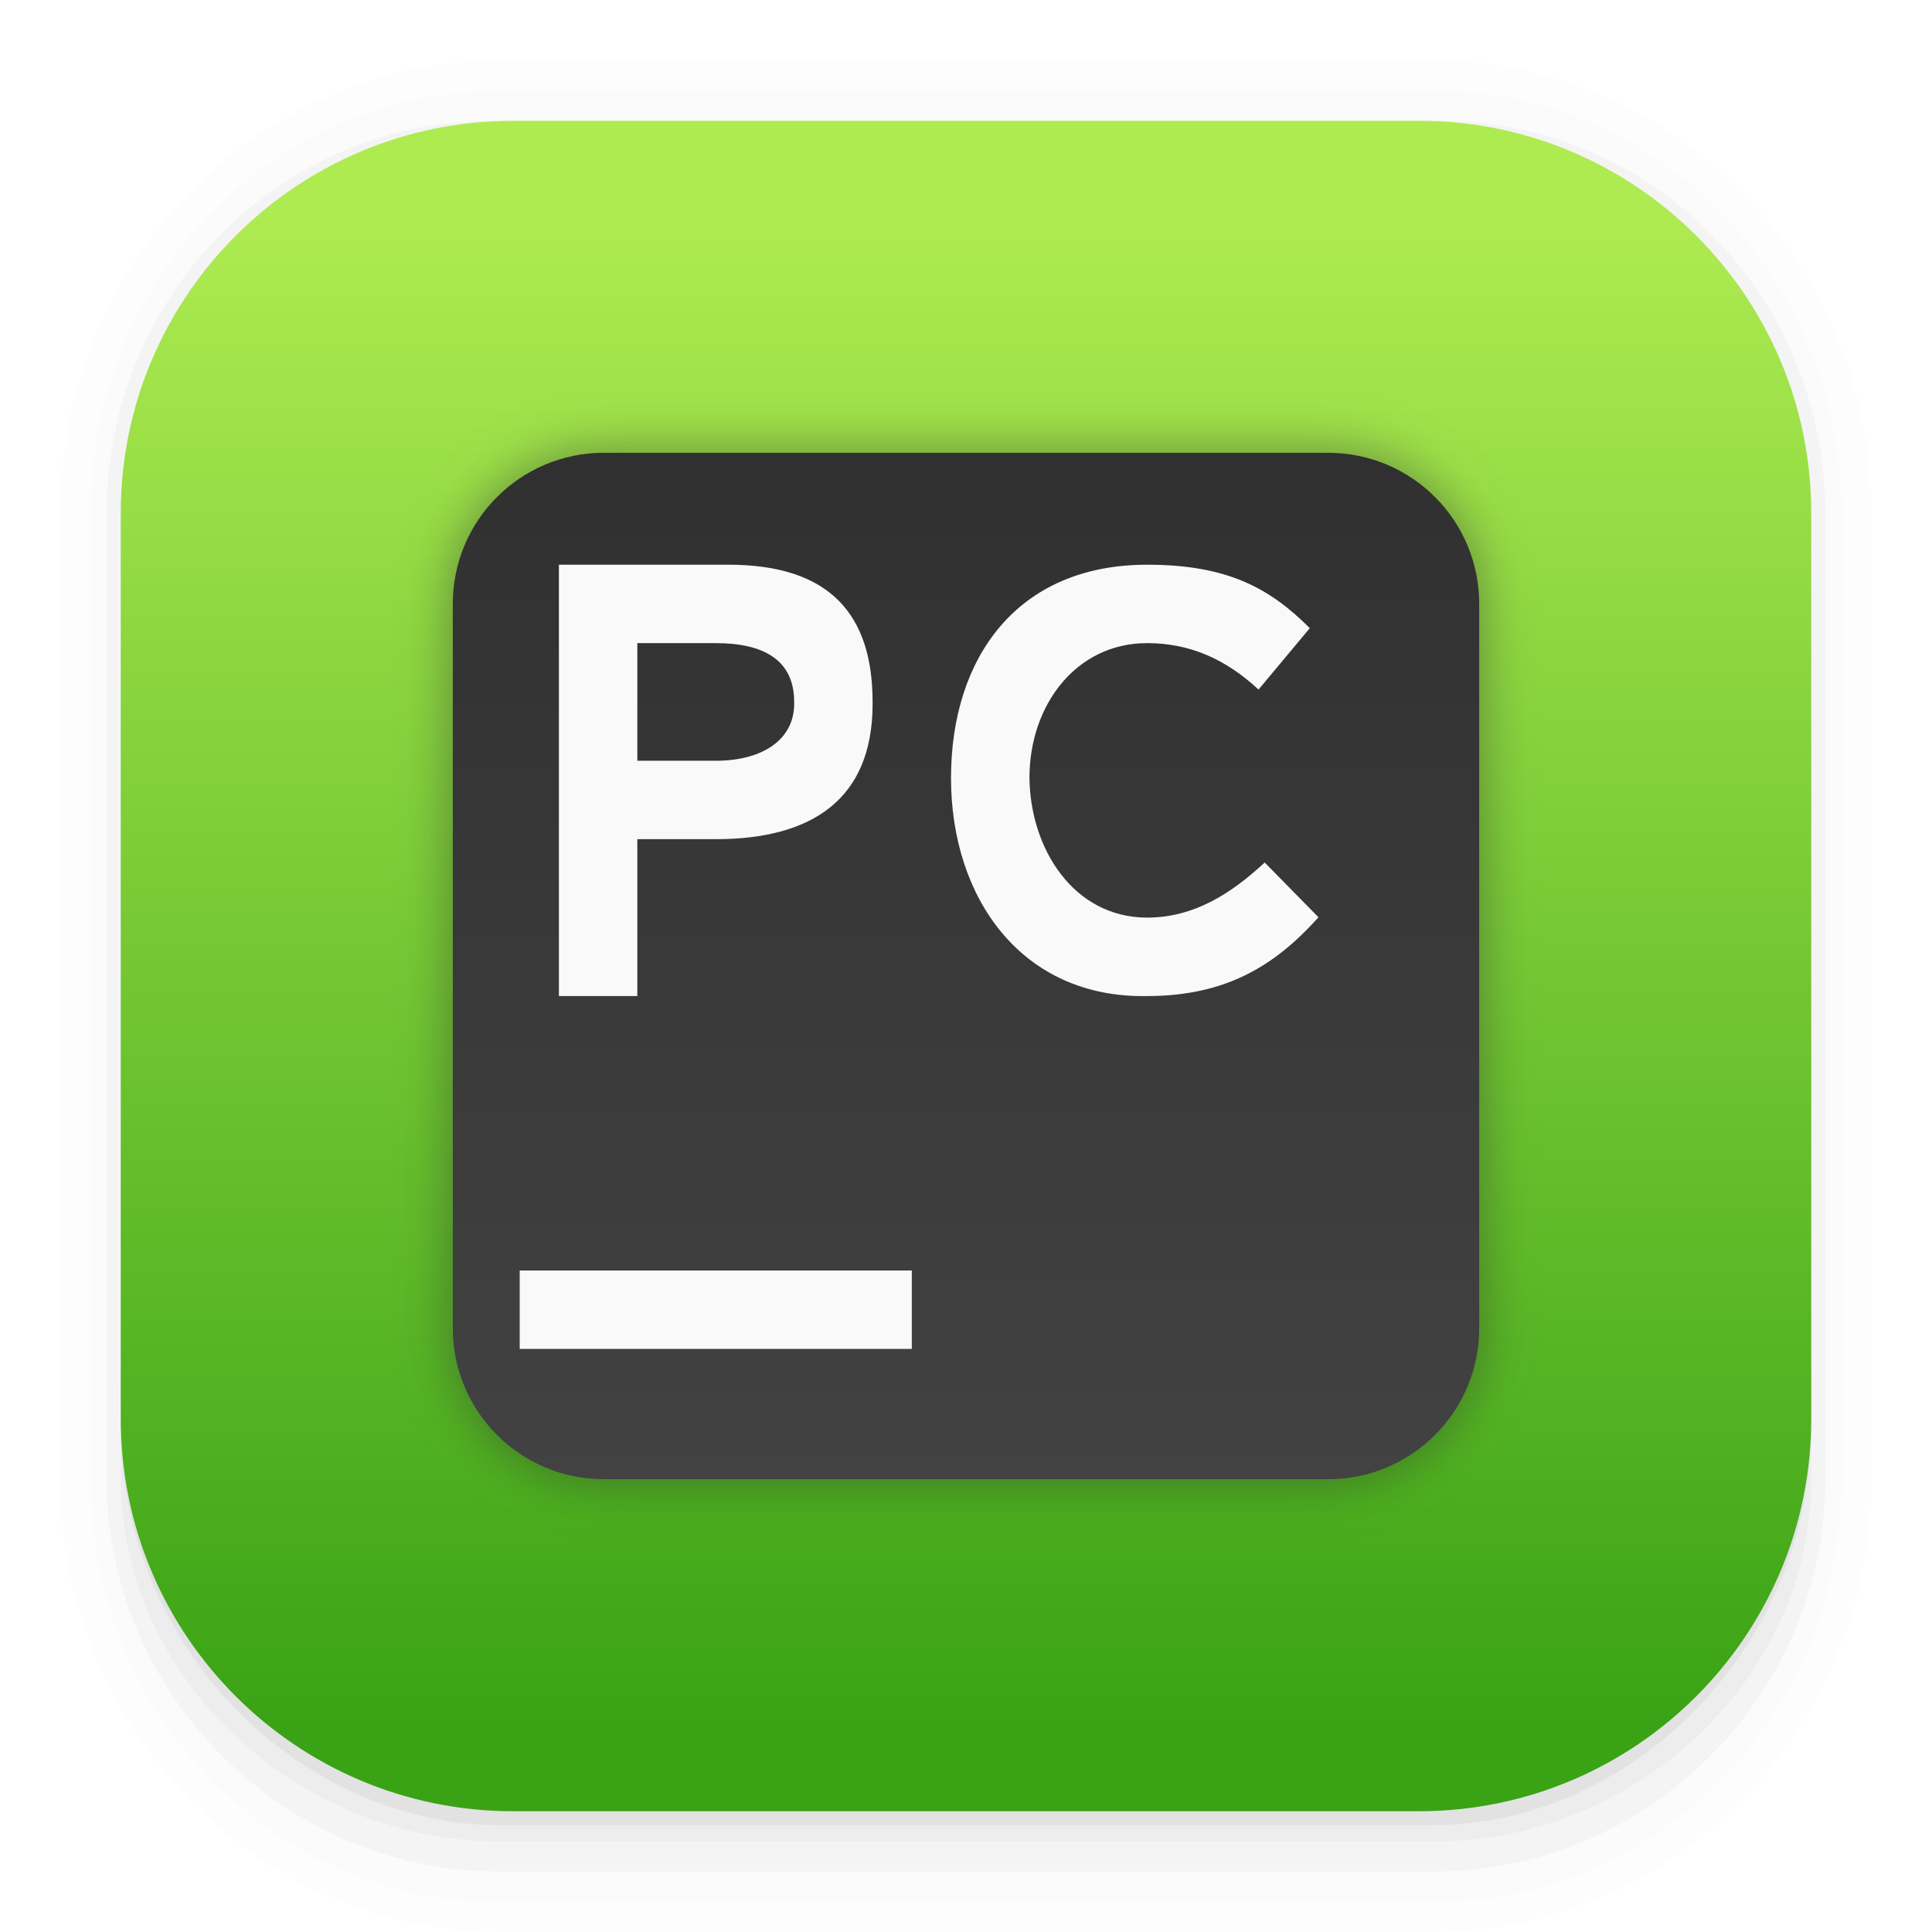
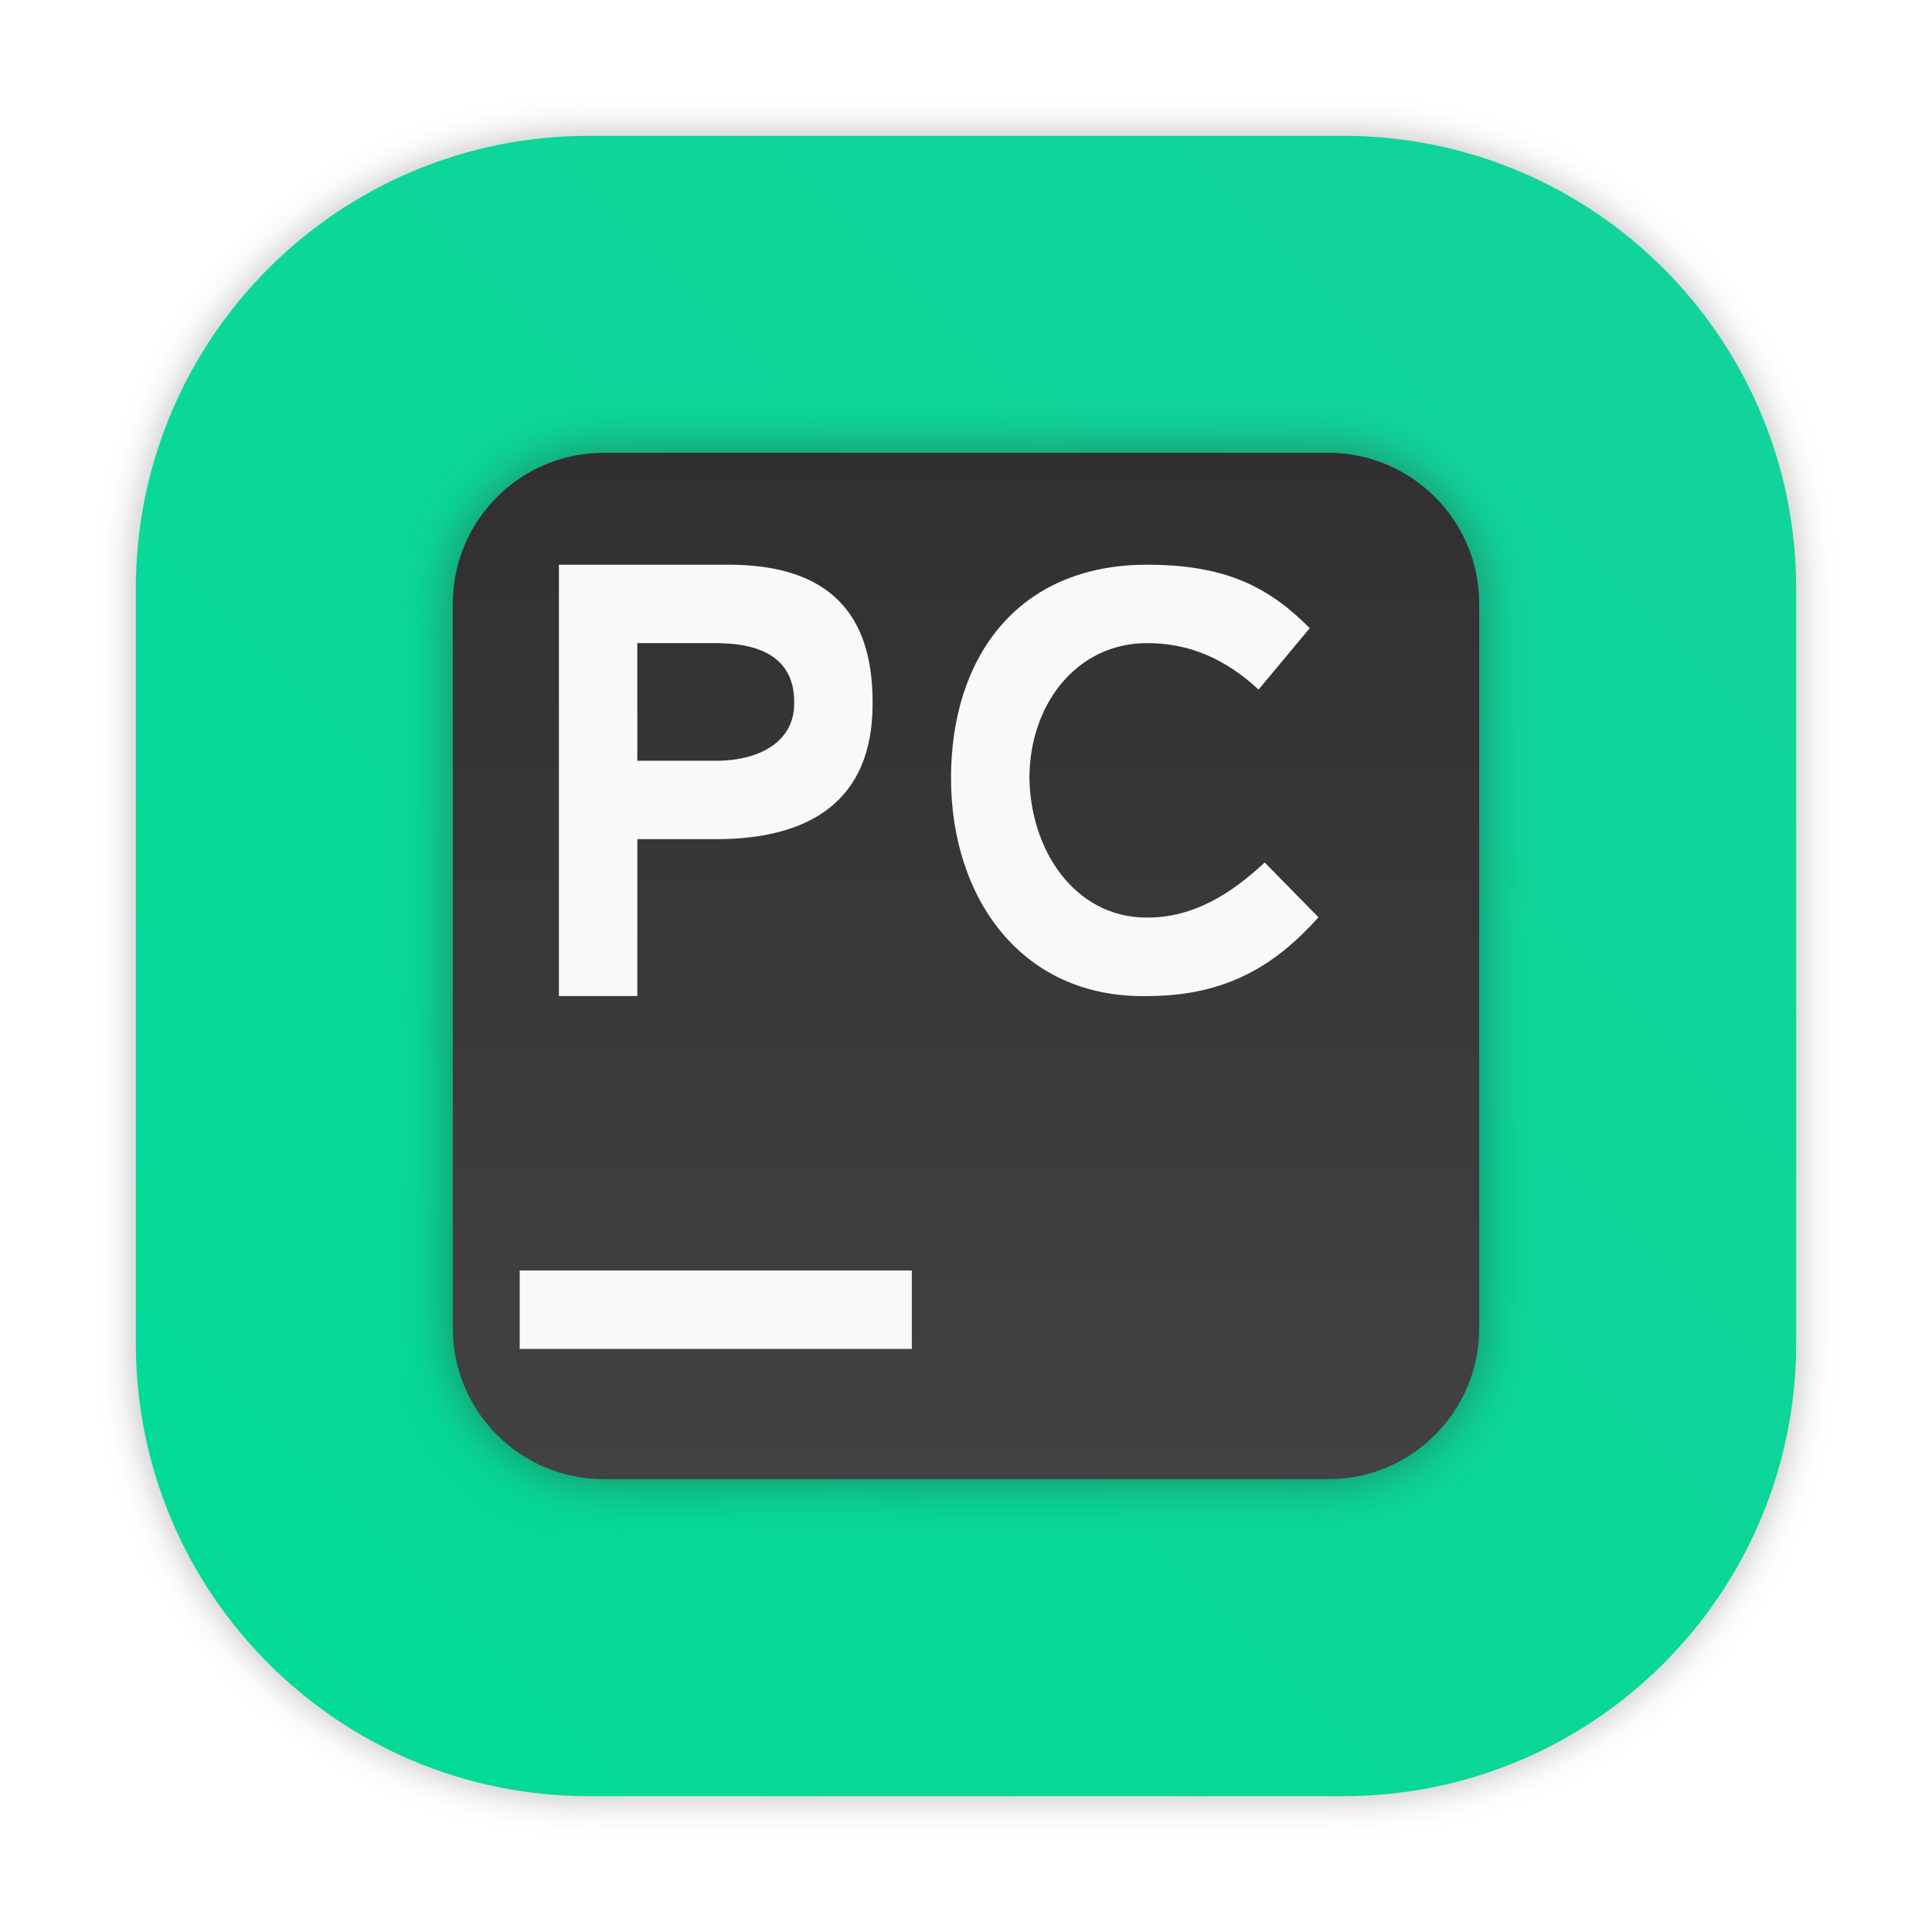
<svg xmlns="http://www.w3.org/2000/svg" id="Calculator" width="64" height="64" enable-background="new 0 0 1024 1024" image-rendering="optimizeSpeed" version="1.1" viewBox="0 0 64 64">
-   <defs>
+   <defs id="defs15">
    <filter id="h" x="-.06" y="-.06" width="1.12" height="1.12" color-interpolation-filters="sRGB">
-       <feGaussianBlur stdDeviation="0.85" />
+       <feGaussianBlur stdDeviation="0.85" id="feGaussianBlur2" />
    </filter>
    <linearGradient id="g" x1="32" x2="32" y1="15" y2="49" gradientUnits="userSpaceOnUse">
-       <stop stop-color="#303030" offset="0" />
-       <stop stop-color="#424242" offset="1" />
+       <stop stop-color="#303030" offset="0" id="stop5" />
+       <stop stop-color="#424242" offset="1" id="stop7" />
    </linearGradient>
-     <linearGradient id="linearGradient862-3" x1="7.937" x2="7.937" y1="15.081" y2="1.852" gradientTransform="matrix(3.7795 0 0 3.7795 .00014309 .031541)" gradientUnits="userSpaceOnUse">
-       <stop stop-color="#3aa315" offset="0" />
-       <stop stop-color="#aeeb51" offset="1" />
+     <linearGradient id="linearGradient862-3" x1="7.937" x2="7.937" y1="15.081" y2="1.852" gradientTransform="matrix(3.7795,0,0,3.7795,17.11254,-38.66406)" gradientUnits="userSpaceOnUse">
+       <stop stop-color="#3aa315" offset="0" id="stop10" />
+       <stop stop-color="#aeeb51" offset="1" id="stop12" />
    </linearGradient>
+     <filter id="filter2761" x="-.024" y="-.024" width="1.048" height="1.048" color-interpolation-filters="sRGB">
+       <feGaussianBlur stdDeviation="0.146" id="feGaussianBlur2-3" />
+     </filter>
+     <linearGradient id="linearGradient1024-6" x1="1.331" x2="15.65" y1="15.576" y2="1.17" gradientUnits="userSpaceOnUse" gradientTransform="translate(-0.4567333,-0.8898666)">
+       <stop stop-color="#00dc96" offset="0" id="stop5-6" />
+       <stop stop-color="#14d29b" offset="1" id="stop7-7" />
+     </linearGradient>
+     <linearGradient id="e" x1="32" x2="32" y1="16" y2="48" gradientUnits="userSpaceOnUse" gradientTransform="matrix(0.2645781,0,0,0.2645781,-24.13615,-0.3956959)">
+       <stop stop-color="#fff" offset="0" id="stop2" />
+       <stop stop-color="#c3ffd8" offset="1" id="stop4" style="stop-color:#bffde9;stop-opacity:1" />
+     </linearGradient>
+     <linearGradient id="linearGradient862-3-5" x1="7.937" x2="7.937" y1="15.081" y2="1.852" gradientTransform="matrix(3.7796,0,0,3.7796,56.03022,-13.08149)" gradientUnits="userSpaceOnUse">
+       <stop stop-color="#31d044" offset="0" id="stop7-3" />
+       <stop stop-color="#47f382" offset="1" id="stop9" />
+     </linearGradient>
+     <style type="text/css" id="style4" />
+     <style type="text/css" id="style6" />
+     <style type="text/css" id="style8" />
+     <filter id="filter2761-6" x="-.024" y="-.024" width="1.048" height="1.048" color-interpolation-filters="sRGB">
+       <feGaussianBlur stdDeviation="0.146" id="feGaussianBlur10" />
+     </filter>
+     <linearGradient id="linearGradient1024-6-7" x1="1.331" x2="15.65" y1="15.576" y2="1.17" gradientTransform="matrix(3.7796,0,0,3.7796,1.21289,-6.419194)" gradientUnits="userSpaceOnUse">
+       <stop stop-color="#00dc96" offset="0" id="stop13" />
+       <stop stop-color="#14d29b" offset="1" id="stop15" />
+     </linearGradient>
+     <style type="text/css" id="style903" />
+     <style type="text/css" id="style905" />
+     <style type="text/css" id="style907" />
+     <style type="text/css" id="style909" />
+     <filter id="filter1057" x="-.027" y="-.027" width="1.054" height="1.054" color-interpolation-filters="sRGB">
+       <feGaussianBlur stdDeviation="0.619" id="feGaussianBlur911" />
+     </filter>
+     <linearGradient id="linearGradient1053" x1="-127" x2="-72" y1="60" y2="5" gradientTransform="translate(131.5,-0.5100003)" gradientUnits="userSpaceOnUse">
+       <stop stop-color="#02db96" offset="0" id="stop914" />
+       <stop stop-color="#13d39b" offset="1" id="stop916" />
+     </linearGradient>
+     <style type="text/css" id="style919" />
+     <style type="text/css" id="style921" />
+     <style type="text/css" id="style923" />
  </defs>
-   <g transform="scale(3.7796)" shape-rendering="auto">
-     <path d="m4.369 0.529c-2.114 0-3.84 1.784-3.84 3.968v8.467c0 2.185 1.726 3.968 3.84 3.968h8.194c2.114 0 3.84-1.784 3.84-3.968v-8.467c0-2.185-1.726-3.968-3.84-3.968zm0.257 0.521h7.681c1.844 0 3.329 1.534 3.329 3.44v7.937c0 1.906-1.485 3.44-3.329 3.44h-7.681c-1.844 0-3.329-1.534-3.329-3.44v-7.937c0-1.906 1.485-3.44 3.329-3.44z" color="#000000" color-rendering="auto" dominant-baseline="auto" enable-background="accumulate" image-rendering="auto" opacity=".01" solid-color="#000000" stop-color="#000000" style="font-feature-settings:normal;font-variant-alternates:normal;font-variant-caps:normal;font-variant-east-asian:normal;font-variant-ligatures:normal;font-variant-numeric:normal;font-variant-position:normal;font-variation-settings:normal;inline-size:0;isolation:auto;mix-blend-mode:normal;shape-margin:0;shape-padding:0;text-decoration-color:#000000;text-decoration-line:none;text-decoration-style:solid;text-indent:0;text-orientation:mixed;text-transform:none;white-space:normal" />
-     <path d="m4.359 0.794c-1.967 0-3.564 1.653-3.564 3.688v8.5c0 2.035 1.597 3.688 3.564 3.688h8.216c1.967 0 3.564-1.653 3.564-3.688v-8.5c0-2.035-1.598-3.688-3.564-3.688zm0.272 0.256h7.672c1.842 0 3.325 1.534 3.325 3.44v7.937c0 1.906-1.483 3.44-3.325 3.44h-7.672c-1.842 0-3.325-1.534-3.325-3.44v-7.937c0-1.906 1.483-3.44 3.325-3.44z" color="#000000" color-rendering="auto" dominant-baseline="auto" enable-background="accumulate" image-rendering="auto" opacity=".01" solid-color="#000000" stop-color="#000000" style="font-feature-settings:normal;font-variant-alternates:normal;font-variant-caps:normal;font-variant-east-asian:normal;font-variant-ligatures:normal;font-variant-numeric:normal;font-variant-position:normal;font-variation-settings:normal;inline-size:0;isolation:auto;mix-blend-mode:normal;shape-margin:0;shape-padding:0;text-decoration-color:#000000;text-decoration-line:none;text-decoration-style:solid;text-indent:0;text-orientation:mixed;text-transform:none;white-space:normal" />
-     <g>
-       <path d="m4.31 1.058c-1.866 0-3.375 1.538-3.375 3.439v8.467c0 1.901 1.57 3.439 3.436 3.439h8.2c1.866 0 3.427-1.538 3.427-3.439v-8.467c0-1.901-1.51-3.439-3.376-3.439h-0.097c1.794 0.087 3.214 1.582 3.214 3.432v7.937c0 1.906-1.506 3.44-3.377 3.44h-7.79c-1.871 0-3.377-1.534-3.377-3.44v-7.937c0-1.85 1.42-3.345 3.214-3.432z" color="#000000" color-rendering="auto" dominant-baseline="auto" enable-background="accumulate" image-rendering="auto" opacity=".03" solid-color="#000000" stop-color="#000000" style="font-feature-settings:normal;font-variant-alternates:normal;font-variant-caps:normal;font-variant-east-asian:normal;font-variant-ligatures:normal;font-variant-numeric:normal;font-variant-position:normal;font-variation-settings:normal;inline-size:0;isolation:auto;mix-blend-mode:normal;shape-margin:0;shape-padding:0;text-decoration-color:#000000;text-decoration-line:none;text-decoration-style:solid;text-indent:0;text-orientation:mixed;text-transform:none;white-space:normal" />
-       <path transform="scale(.26458)" d="m4 46.969v2.031c0 6.648 5.896 12 12.544 12h30.961c6.648 0 12.495-5.352 12.495-12v-1.992c-0.021 7.185-5.81 12.963-13 12.963h-29.998c-7.203 0-13.002-5.799-13.002-13.002z" color="#000000" color-rendering="auto" dominant-baseline="auto" enable-background="accumulate" image-rendering="auto" opacity=".03" solid-color="#000000" stop-color="#000000" style="font-feature-settings:normal;font-variant-alternates:normal;font-variant-caps:normal;font-variant-east-asian:normal;font-variant-ligatures:normal;font-variant-numeric:normal;font-variant-position:normal;font-variation-settings:normal;inline-size:0;isolation:auto;mix-blend-mode:normal;shape-margin:0;shape-padding:0;text-decoration-color:#000000;text-decoration-line:none;text-decoration-style:solid;text-indent:0;text-orientation:mixed;text-transform:none;white-space:normal" />
-       <path d="m1.058 11.906v0.592c0 1.939 1.573 3.499 3.332 3.499h8.16c1.759 0 3.324-1.561 3.324-3.499v-0.581c-0.006 2.095-1.537 3.78-3.439 3.78h-7.937c-1.906 0-3.44-1.691-3.44-3.792z" color="#000000" color-rendering="auto" dominant-baseline="auto" enable-background="accumulate" image-rendering="auto" opacity=".05" solid-color="#000000" stop-color="#000000" style="font-feature-settings:normal;font-variant-alternates:normal;font-variant-caps:normal;font-variant-east-asian:normal;font-variant-ligatures:normal;font-variant-numeric:normal;font-variant-position:normal;font-variation-settings:normal;inline-size:0;isolation:auto;mix-blend-mode:normal;shape-margin:0;shape-padding:0;text-decoration-color:#000000;text-decoration-line:none;text-decoration-style:solid;text-indent:0;text-orientation:mixed;text-transform:none;white-space:normal" />
+   <rect x="4.5" y="4.5" width="55" height="55" ry="15" fill="#141414" filter="url(#filter1057)" opacity="0.3" stroke-linecap="round" stroke-width="2.744" id="rect927" />
+   <rect x="4.5" y="4.5" width="55" height="55" ry="15" fill="url(#linearGradient1053)" stroke-linecap="round" stroke-width="2.744" id="rect929" style="fill:url(#linearGradient1053)" />
+   <rect x="15" y="15" width="34" height="34" ry="5" fill="#303030" fill-rule="evenodd" filter="url(#h)" opacity=".5" style="paint-order:stroke fill markers" id="rect33" />
+   <rect x="15" y="15" width="34" height="34" ry="5" fill="url(#g)" fill-rule="evenodd" style="paint-order:stroke fill markers" id="rect35" />
+   <g transform="matrix(1.2989 0 0 1.2989 .33 .522)" stroke-width="15.683" id="g43">
+     <g fill="#f9f9f9" id="g41">
+       <path d="m14 14h4.325c2.588 0 3.675 1.273 3.675 3.5v0.05c0 2.468-1.593 3.45-4 3.45h-2v4h-2zm4 5c1.204 0 2-0.547 2-1.45v-0.05c0-1.083-0.796-1.5-2-1.5h-2v3zm6 0.44c0-3.069 1.69-5.44 5-5.44 2.046 0 3.127 0.595 4.15 1.618l-1.307 1.566c-0.843-0.782-1.76-1.184-2.843-1.184-1.806 0-3 1.575-3 3.44v-0.06c0 1.866 1.134 3.62 3 3.62 1.204 0 2.157-0.623 3-1.405l1.372 1.397c-1.083 1.204-2.325 2.009-4.372 2.009-3.19 0.06-5-2.49-5-5.56" id="path37" />
+       <path d="m13 32h10v2h-10z" id="path39" />
    </g>
  </g>
-   <rect x="4" y="4" width="56" height="56" rx="13.002" ry="13.002" fill="url(#linearGradient862-3)" stroke-width="3.78" />
-   <rect x="15" y="15" width="34" height="34" ry="5" fill="#303030" fill-rule="evenodd" filter="url(#h)" opacity=".5" style="paint-order:stroke fill markers" />
-   <rect x="15" y="15" width="34" height="34" ry="5" fill="url(#g)" fill-rule="evenodd" style="paint-order:stroke fill markers" />
-   <g transform="matrix(1.2989 0 0 1.2989 .33 .522)" stroke-width="15.683">
-     <g fill="#f9f9f9">
-       <path d="m14 14h4.325c2.588 0 3.675 1.273 3.675 3.5v0.05c0 2.468-1.593 3.45-4 3.45h-2v4h-2zm4 5c1.204 0 2-0.547 2-1.45v-0.05c0-1.083-0.796-1.5-2-1.5h-2v3zm6 0.44c0-3.069 1.69-5.44 5-5.44 2.046 0 3.127 0.595 4.15 1.618l-1.307 1.566c-0.843-0.782-1.76-1.184-2.843-1.184-1.806 0-3 1.575-3 3.44v-0.06c0 1.866 1.134 3.62 3 3.62 1.204 0 2.157-0.623 3-1.405l1.372 1.397c-1.083 1.204-2.325 2.009-4.372 2.009-3.19 0.06-5-2.49-5-5.56" />
-       <path d="m13 32h10v2h-10z" />
+   <g fill="#5e4aa6" id="g60" transform="translate(-229.0964)">
+     <circle cx="-1248.7" cy="-1241.6" r="0" id="circle20" />
+     <circle cx="-149.15" cy="23.855" r="0" fill-rule="evenodd" id="circle22" />
+     <circle cx="-1150.9" cy="-1256.6" r="0" id="circle24" />
+     <circle cx="-51.327" cy="8.874" r="0" fill-rule="evenodd" id="circle26" />
+     <g transform="matrix(3.7796,0,0,3.7796,167.86,4.61)" stroke-width="0.265" id="g58">
+       <g transform="translate(-0.0272,0.0065001)" id="g36">
+         <circle cx="-330.35" cy="-328.38" r="0" id="circle28" />
+         <circle cx="-312.11" cy="-326.25" r="0" id="circle30" />
+         <circle cx="-306.02" cy="-333.07" r="0" id="circle32" />
+         <circle cx="-308.84" cy="-326.01" r="0" id="circle34" />
+       </g>
+       <g transform="translate(-0.0272,0.0065001)" id="g46">
+         <circle cx="-330.35" cy="-328.38" r="0" id="circle38" />
+         <circle cx="-312.11" cy="-326.25" r="0" id="circle40" />
+         <circle cx="-306.02" cy="-333.07" r="0" id="circle42" />
+         <circle cx="-308.84" cy="-326.01" r="0" id="circle44" />
+       </g>
+       <g transform="translate(-0.02705,0.0064503)" id="g56">
+         <circle cx="-330.35" cy="-328.38" r="0" id="circle48" />
+         <circle cx="-312.11" cy="-326.25" r="0" id="circle50" />
+         <circle cx="-306.02" cy="-333.07" r="0" id="circle52" />
+         <circle cx="-308.84" cy="-326.01" r="0" id="circle54" />
+       </g>
+     </g>
+   </g>
+   <circle cx="-1627.8" cy="-1261.2" r="0" fill="#5e4aa6" id="circle935" style="stroke-width:1" />
+   <circle cx="-1633.426" cy="-1272.89" r="0" id="circle937" style="fill:#5e4aa6;stroke-width:1" />
+   <circle cx="-533.876" cy="-7.435" r="0" fill-rule="evenodd" id="circle939" style="fill:#5e4aa6;stroke-width:1" />
+   <circle cx="-1633.426" cy="-1272.89" r="0" id="circle941" style="fill:#5e4aa6;stroke-width:1" />
+   <circle cx="-533.876" cy="-7.435" r="0" fill-rule="evenodd" id="circle943" style="fill:#5e4aa6;stroke-width:1" />
+   <circle cx="-1535.626" cy="-1287.89" r="0" id="circle945" style="fill:#5e4aa6;stroke-width:1" />
+   <circle cx="-436.053" cy="-22.416" r="0" fill-rule="evenodd" id="circle947" style="fill:#5e4aa6;stroke-width:1" />
+   <g transform="matrix(3.779602,0,0,3.779602,-216.8658,-26.68)" stroke-width="0.265" id="g977" style="fill:#5e4aa6">
+     <g transform="translate(-0.0272,0.0065001)" id="g965">
+       <circle cx="-330.35" cy="-328.38" r="0" id="circle949" />
+       <circle cx="-312.11" cy="-326.25" r="0" id="circle951" />
+       <circle cx="-306.02" cy="-333.07" r="0" id="circle953" />
+       <circle cx="-308.84" cy="-326.01" r="0" id="circle955" />
+       <circle cx="-330.35" cy="-328.38" r="0" id="circle957" />
+       <circle cx="-312.11" cy="-326.25" r="0" id="circle959" />
+       <circle cx="-306.02" cy="-333.07" r="0" id="circle961" />
+       <circle cx="-308.84" cy="-326.01" r="0" id="circle963" />
+     </g>
+     <g transform="translate(-0.02705,0.0064503)" id="g975">
+       <circle cx="-330.35" cy="-328.38" r="0" id="circle967" />
+       <circle cx="-312.11" cy="-326.25" r="0" id="circle969" />
+       <circle cx="-306.02" cy="-333.07" r="0" id="circle971" />
+       <circle cx="-308.84" cy="-326.01" r="0" id="circle973" />
    </g>
  </g>
</svg>
